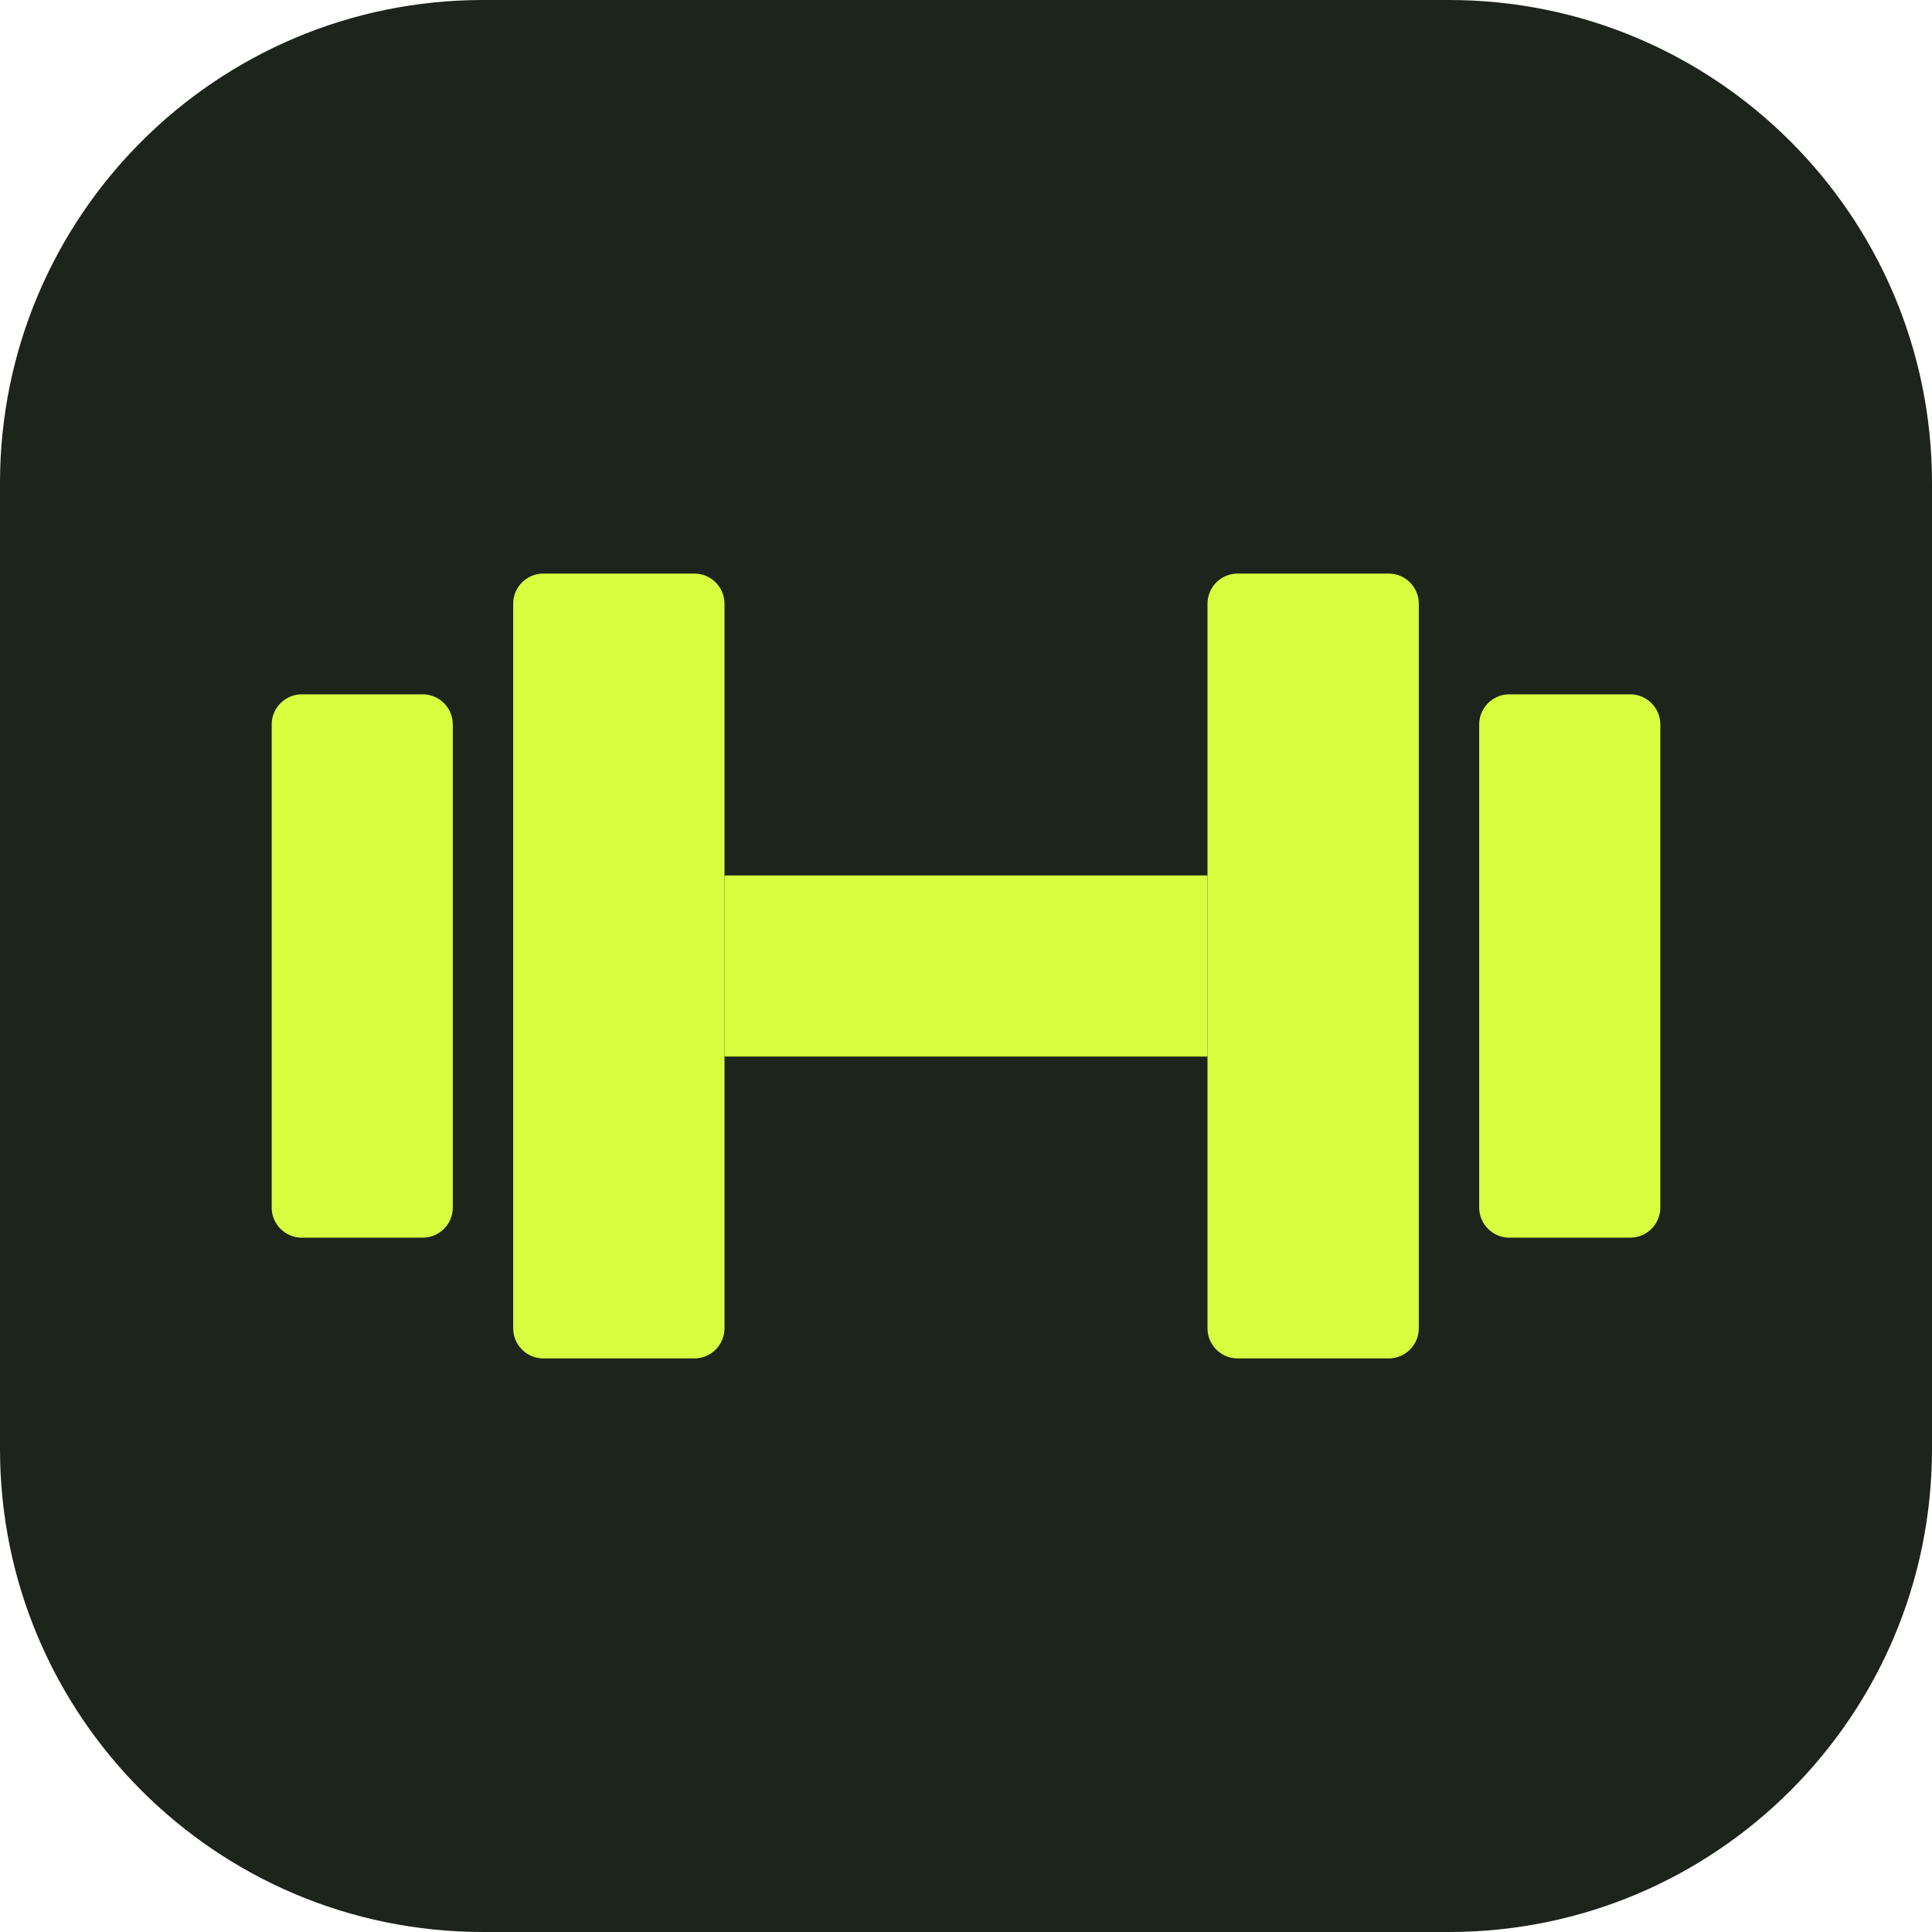
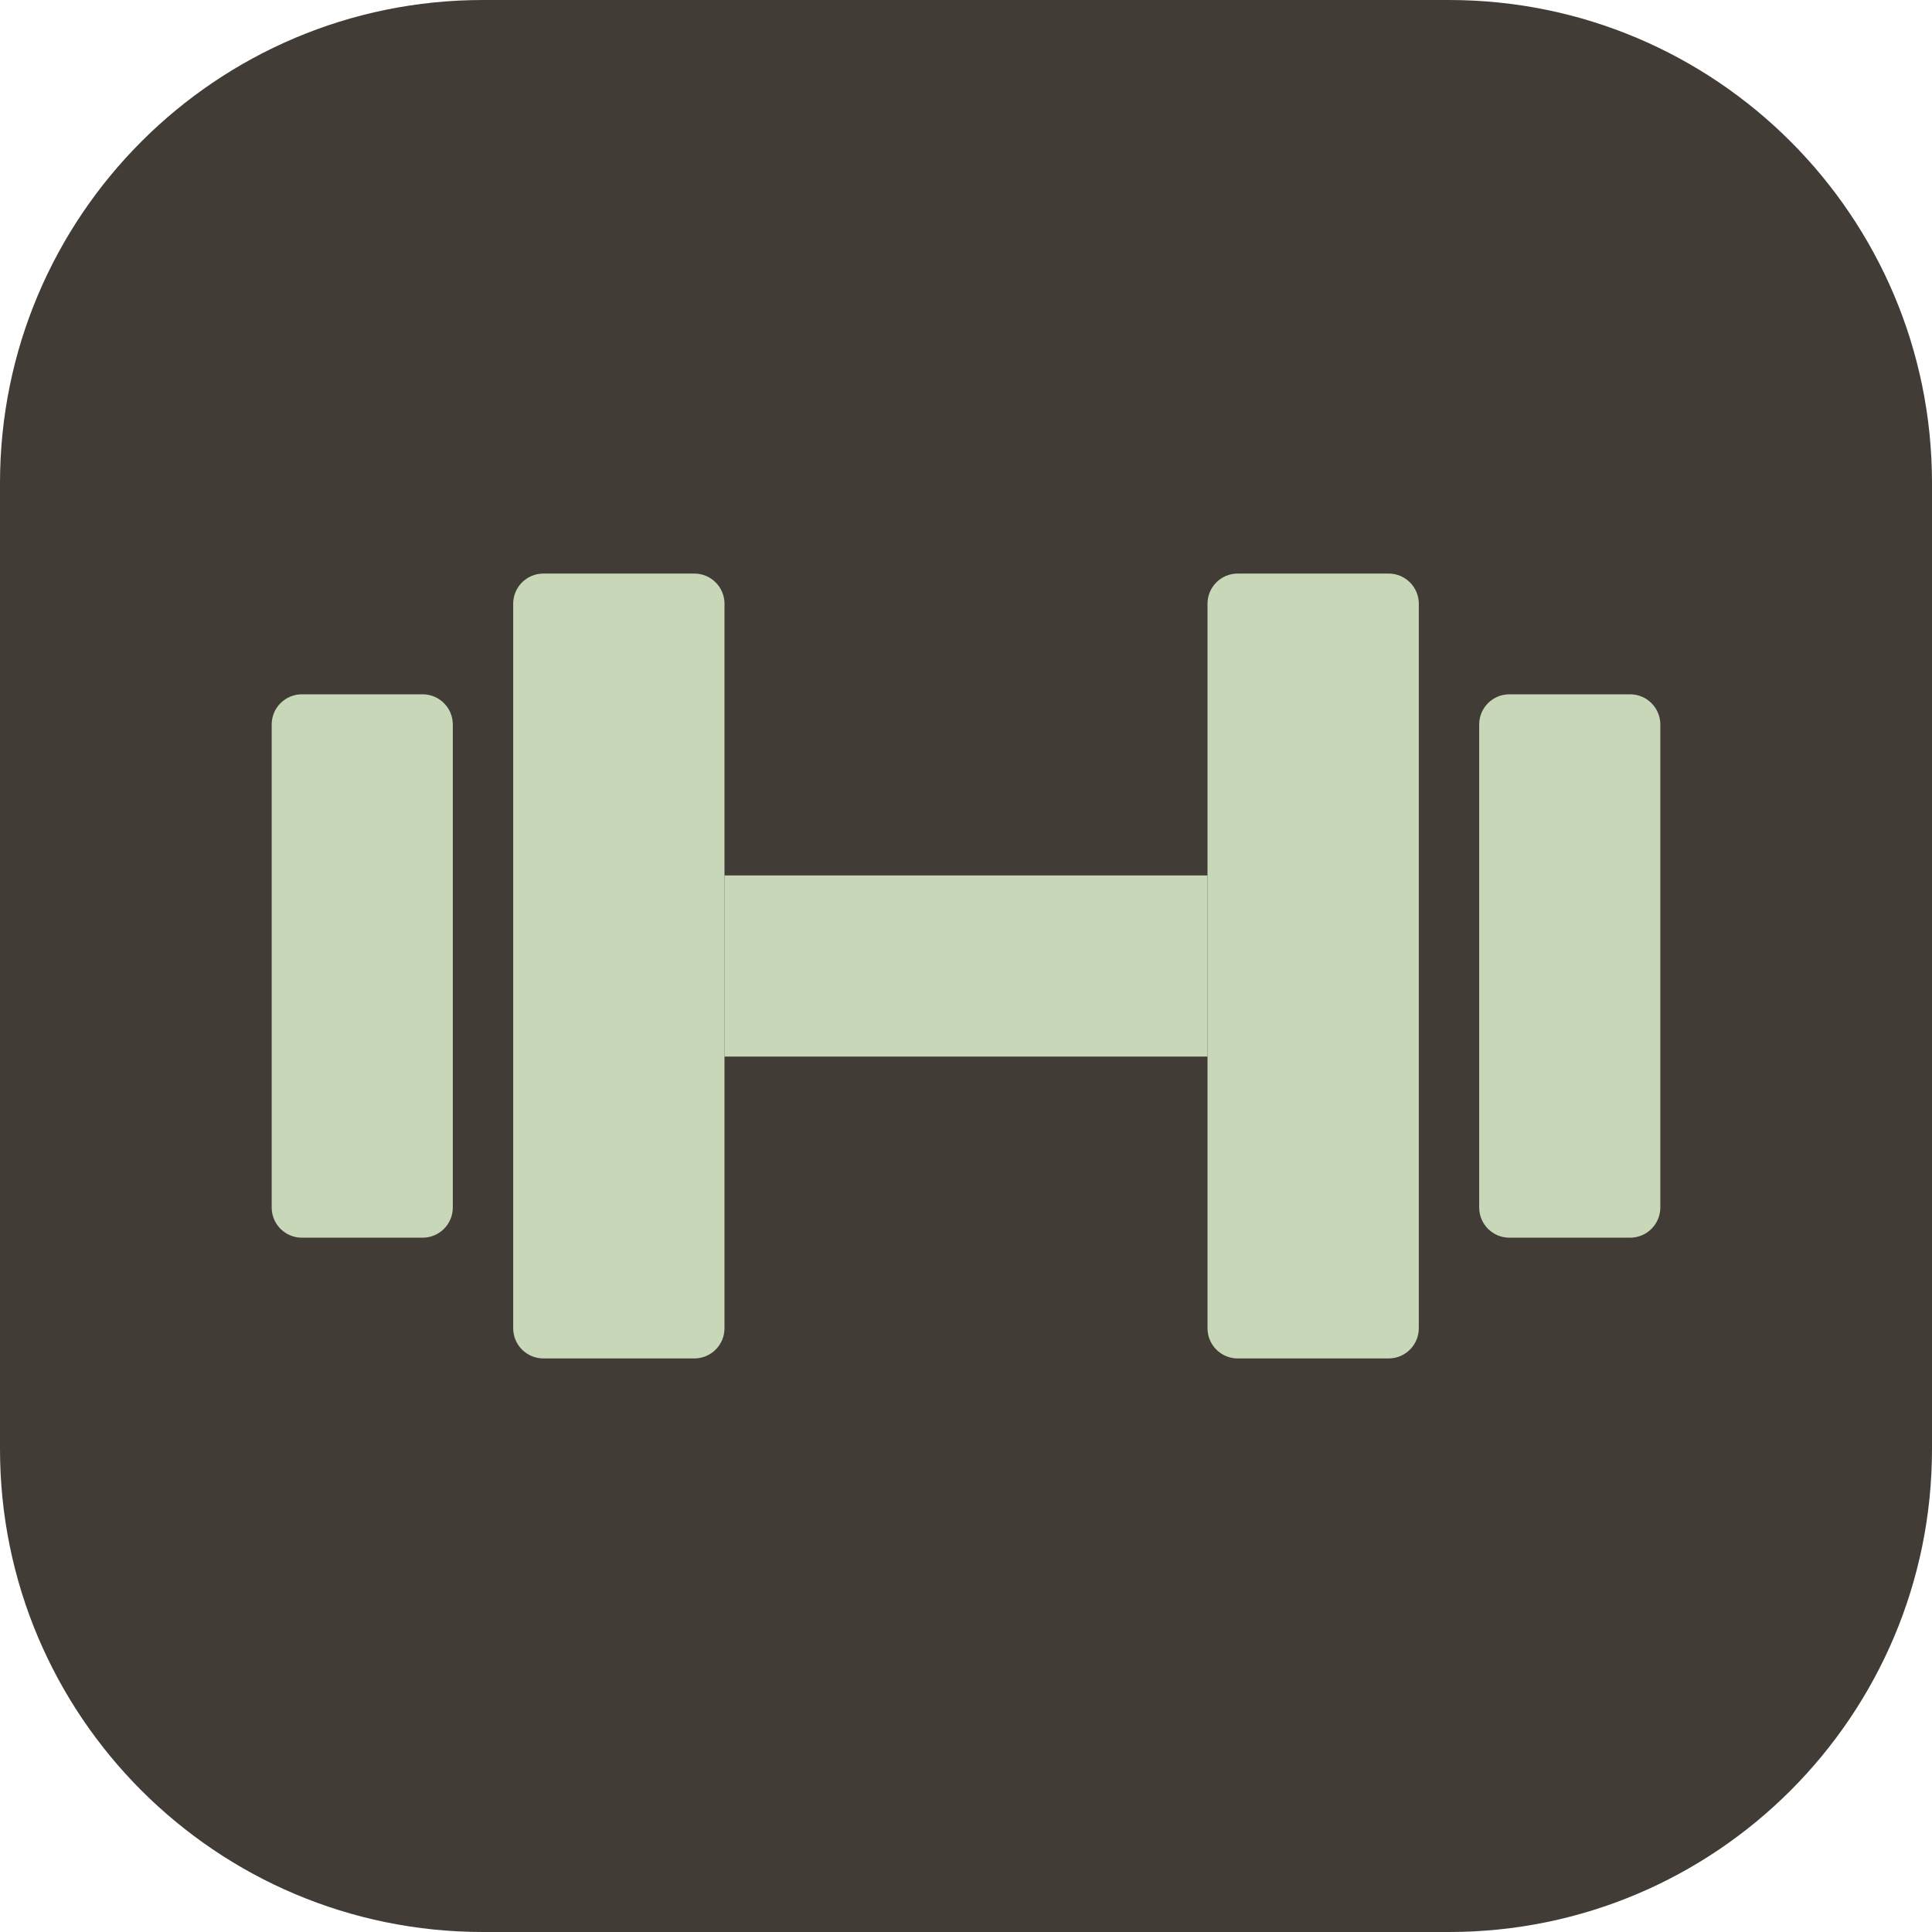
<svg xmlns="http://www.w3.org/2000/svg" viewBox="0 0 64 64">
-   <rect width="64" height="64" rx="16" fill="#1c241c" />
-   <g fill="#d7ff3f">
+   <rect width="64" height="64" rx="16" fill="#423c37" />
+   <g fill="#c8d7b8">
    <rect x="9" y="23" width="6" height="18" rx="1" />
    <rect x="17" y="19" width="7" height="26" rx="1" />
    <rect x="24" y="29" width="16" height="6" />
    <rect x="40" y="19" width="7" height="26" rx="1" />
    <rect x="49" y="23" width="6" height="18" rx="1" />
  </g>
</svg>
